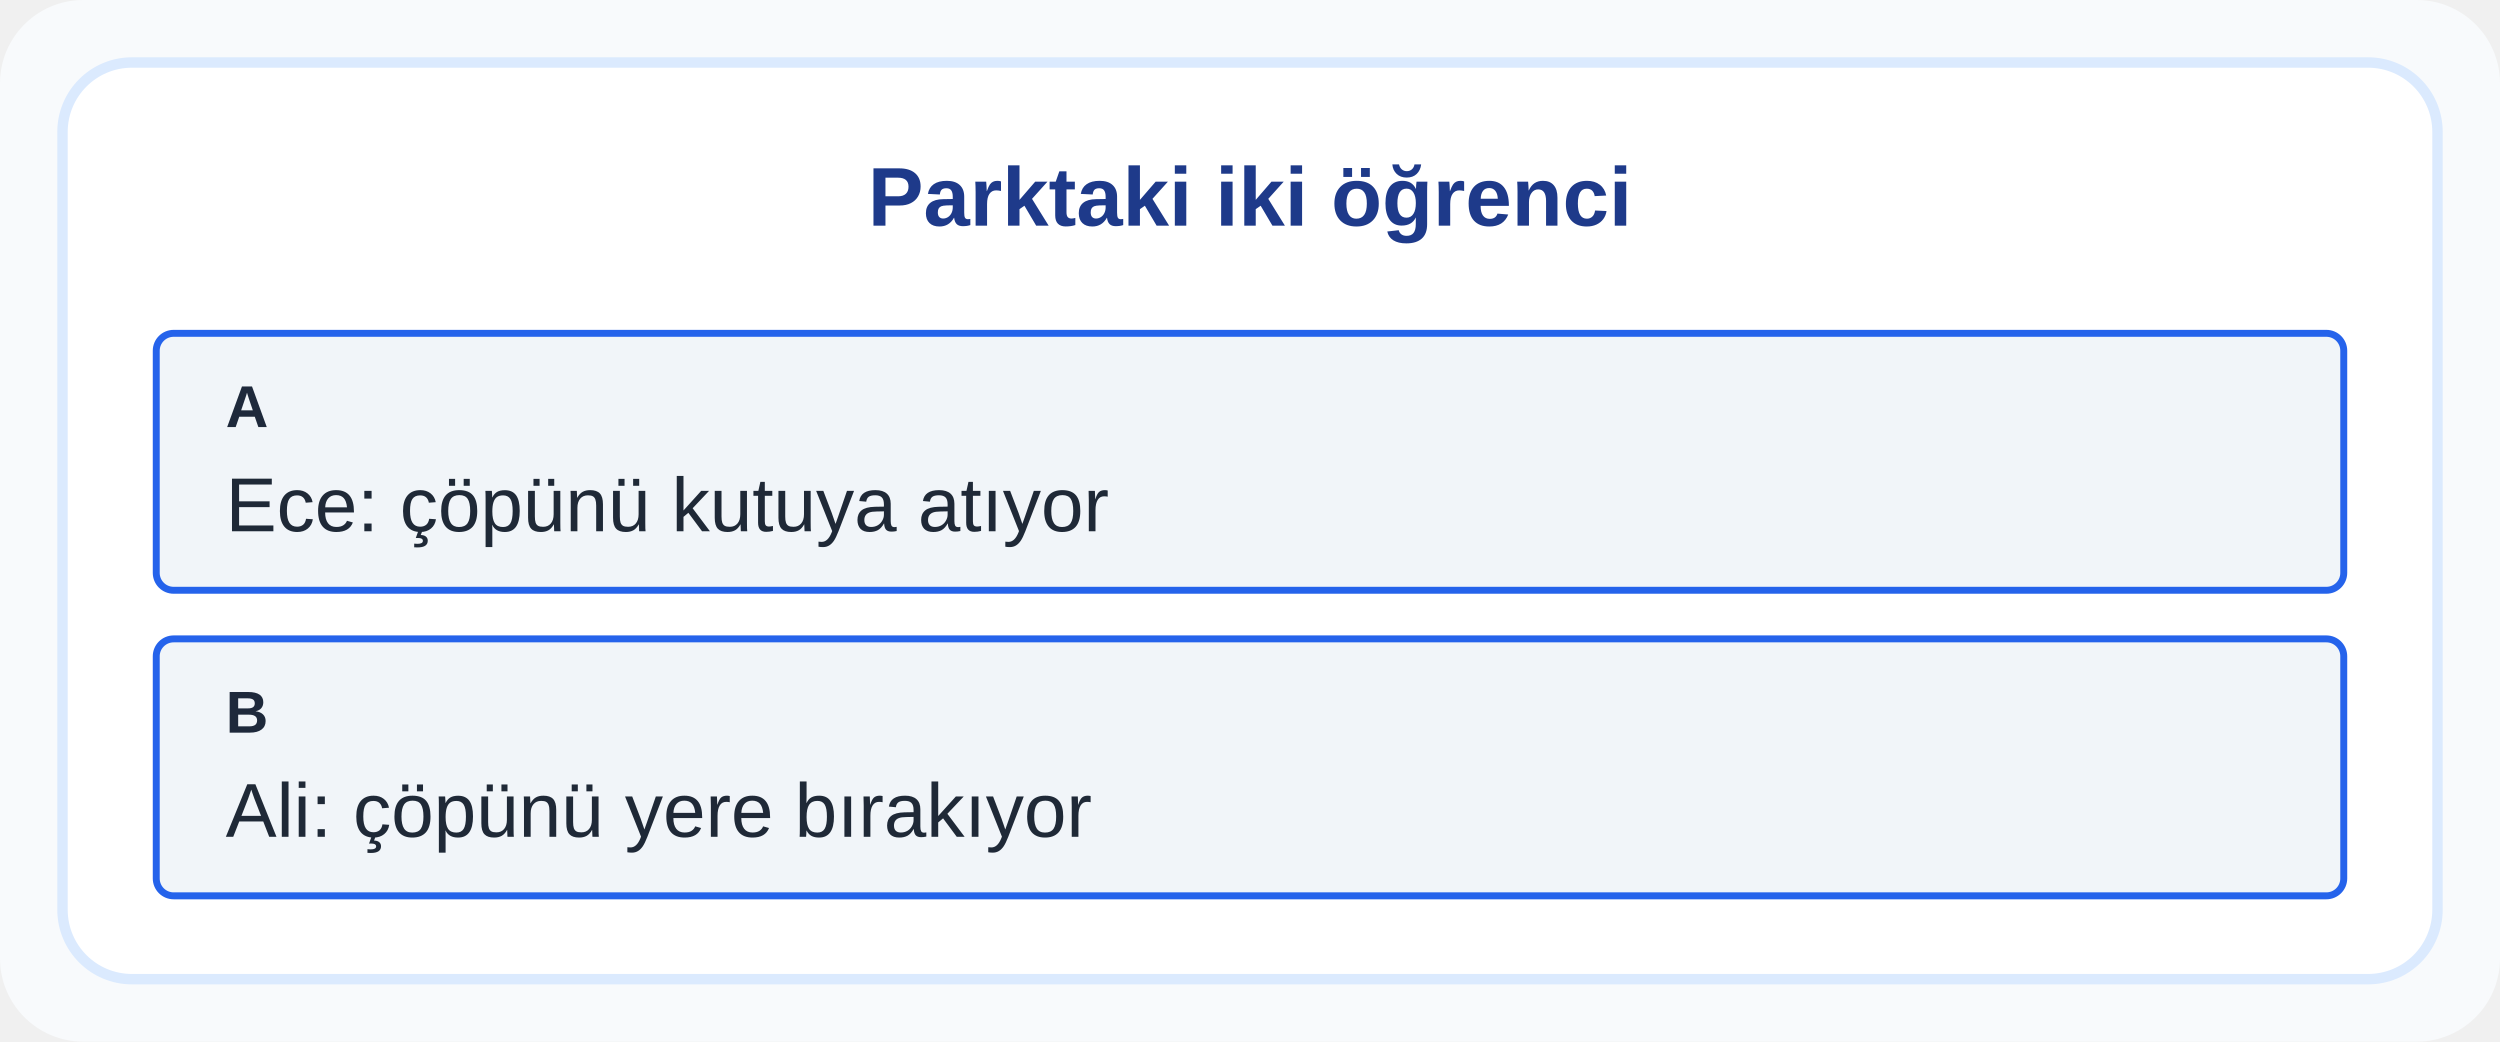
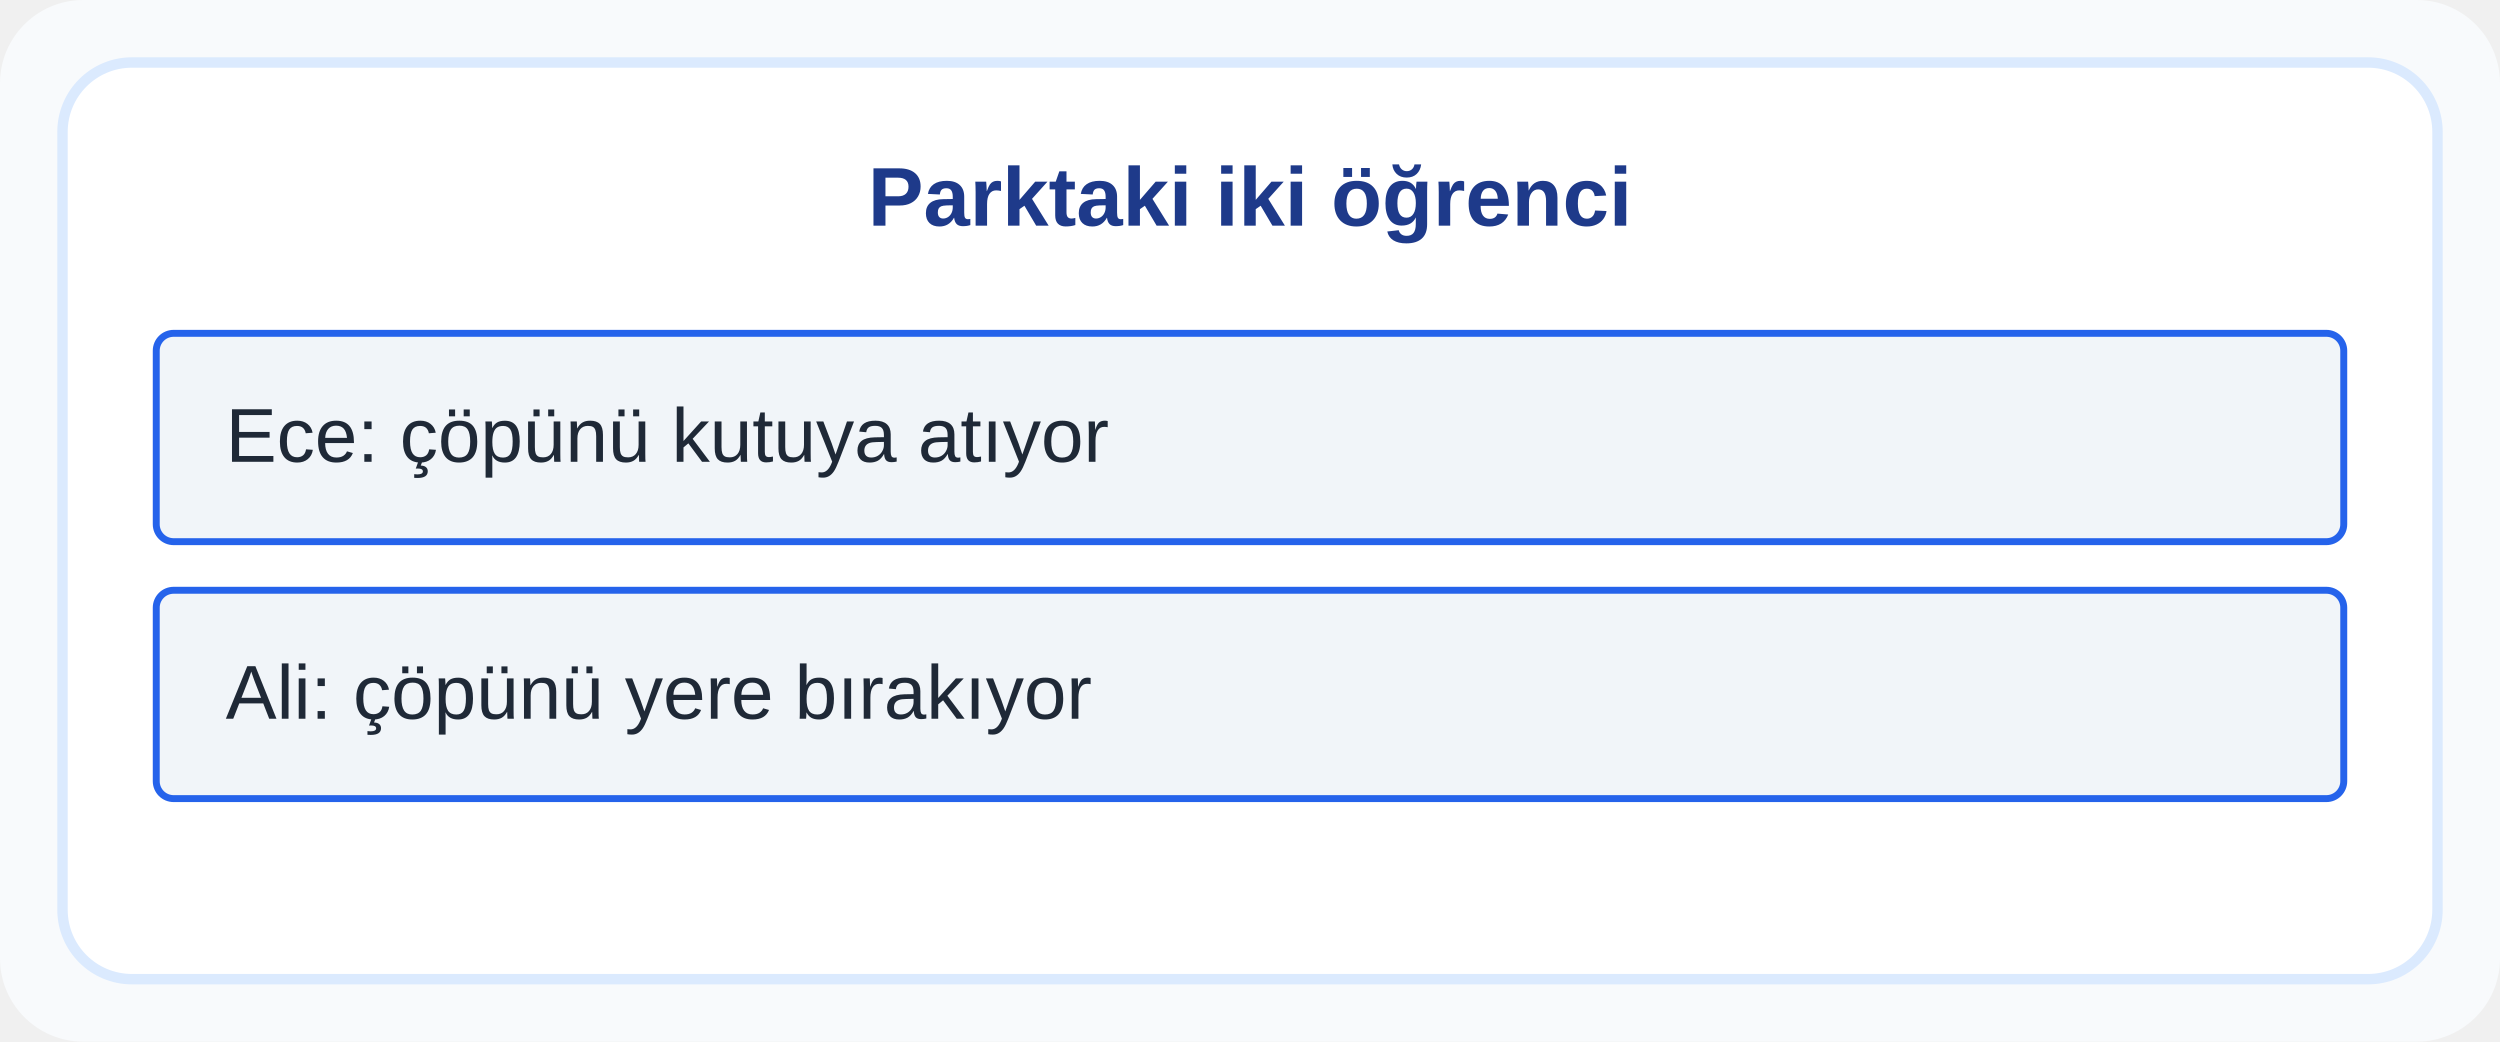
<svg xmlns="http://www.w3.org/2000/svg" viewBox="0 0 720 300" role="img" aria-labelledby="title desc">
  <style>.title{font:700 24px Arial,sans-serif;fill:#1E3A8A}.label{font:600 15px Arial,sans-serif;fill:#334155}.small{font:500 14px Arial,sans-serif;fill:#475569}.value{font:700 17px Arial,sans-serif;fill:#1E293B}.coin{font:700 18px Arial,sans-serif;fill:#92400E}.equation{font:700 36px Arial,sans-serif;fill:#1E3A8A}</style>
  <rect width="720" height="300" rx="24" fill="#F8FAFC" />
  <rect x="18" y="18" width="684" height="264" rx="20" fill="#fff" stroke="#DBEAFE" stroke-width="3" />
  <text x="360" y="65" text-anchor="middle" class="title">Parktaki iki öğrenci</text>
-   <rect x="45" y="96" width="630" height="74" rx="5" fill="#f1f5f9" stroke="#2563eb" stroke-width="2" />
-   <text x="65" y="123" class="value">A</text>
-   <text x="65" y="153" style="font:22px Arial;fill:#1f2937">Ece: çöpünü kutuya atıyor</text>
-   <rect x="45" y="184" width="630" height="74" rx="5" fill="#f1f5f9" stroke="#2563eb" stroke-width="2" />
-   <text x="65" y="211" class="value">B</text>
-   <text x="65" y="241" style="font:22px Arial;fill:#1f2937">Ali: çöpünü yere bırakıyor</text>
+   <rect x="45" y="96" width="630" height="60" rx="5" fill="#f1f5f9" stroke="#2563eb" stroke-width="2" />
+   <text x="65" y="133" style="font:22px Arial;fill:#1f2937">Ece: çöpünü kutuya atıyor</text>
+   <rect x="45" y="170" width="630" height="60" rx="5" fill="#f1f5f9" stroke="#2563eb" stroke-width="2" />
+   <text x="65" y="207" style="font:22px Arial;fill:#1f2937">Ali: çöpünü yere bırakıyor</text>
</svg>
